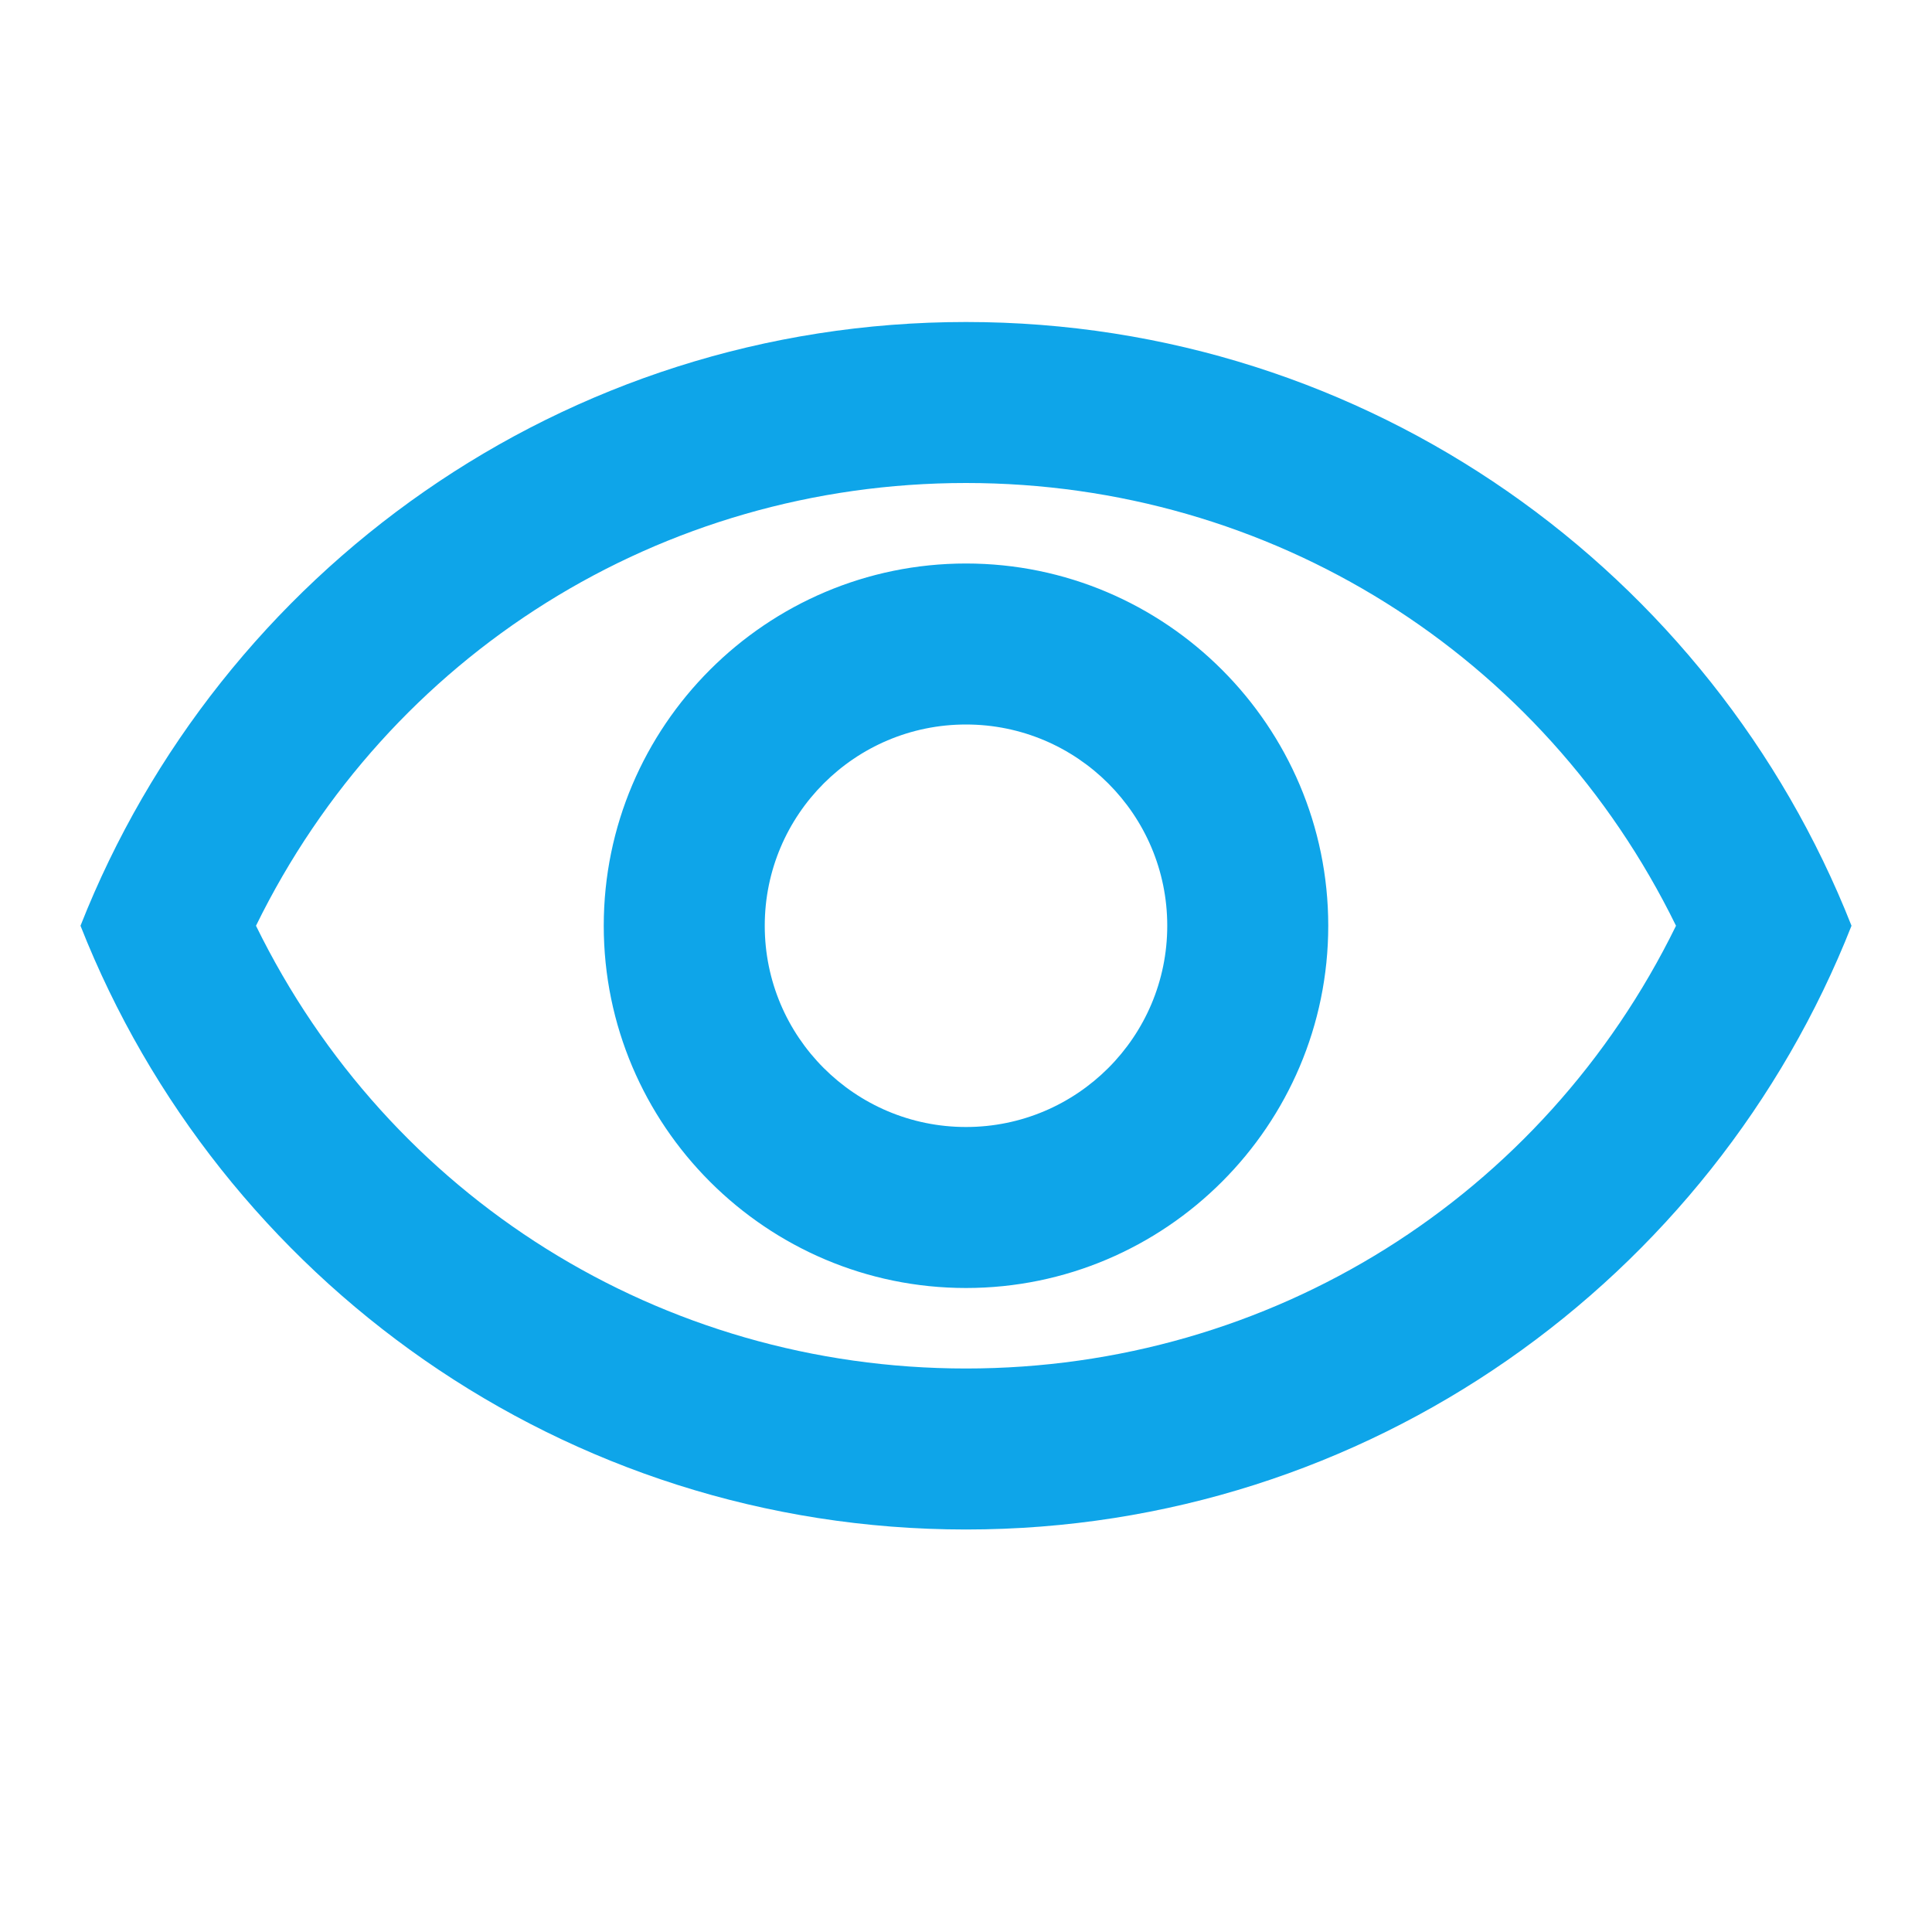
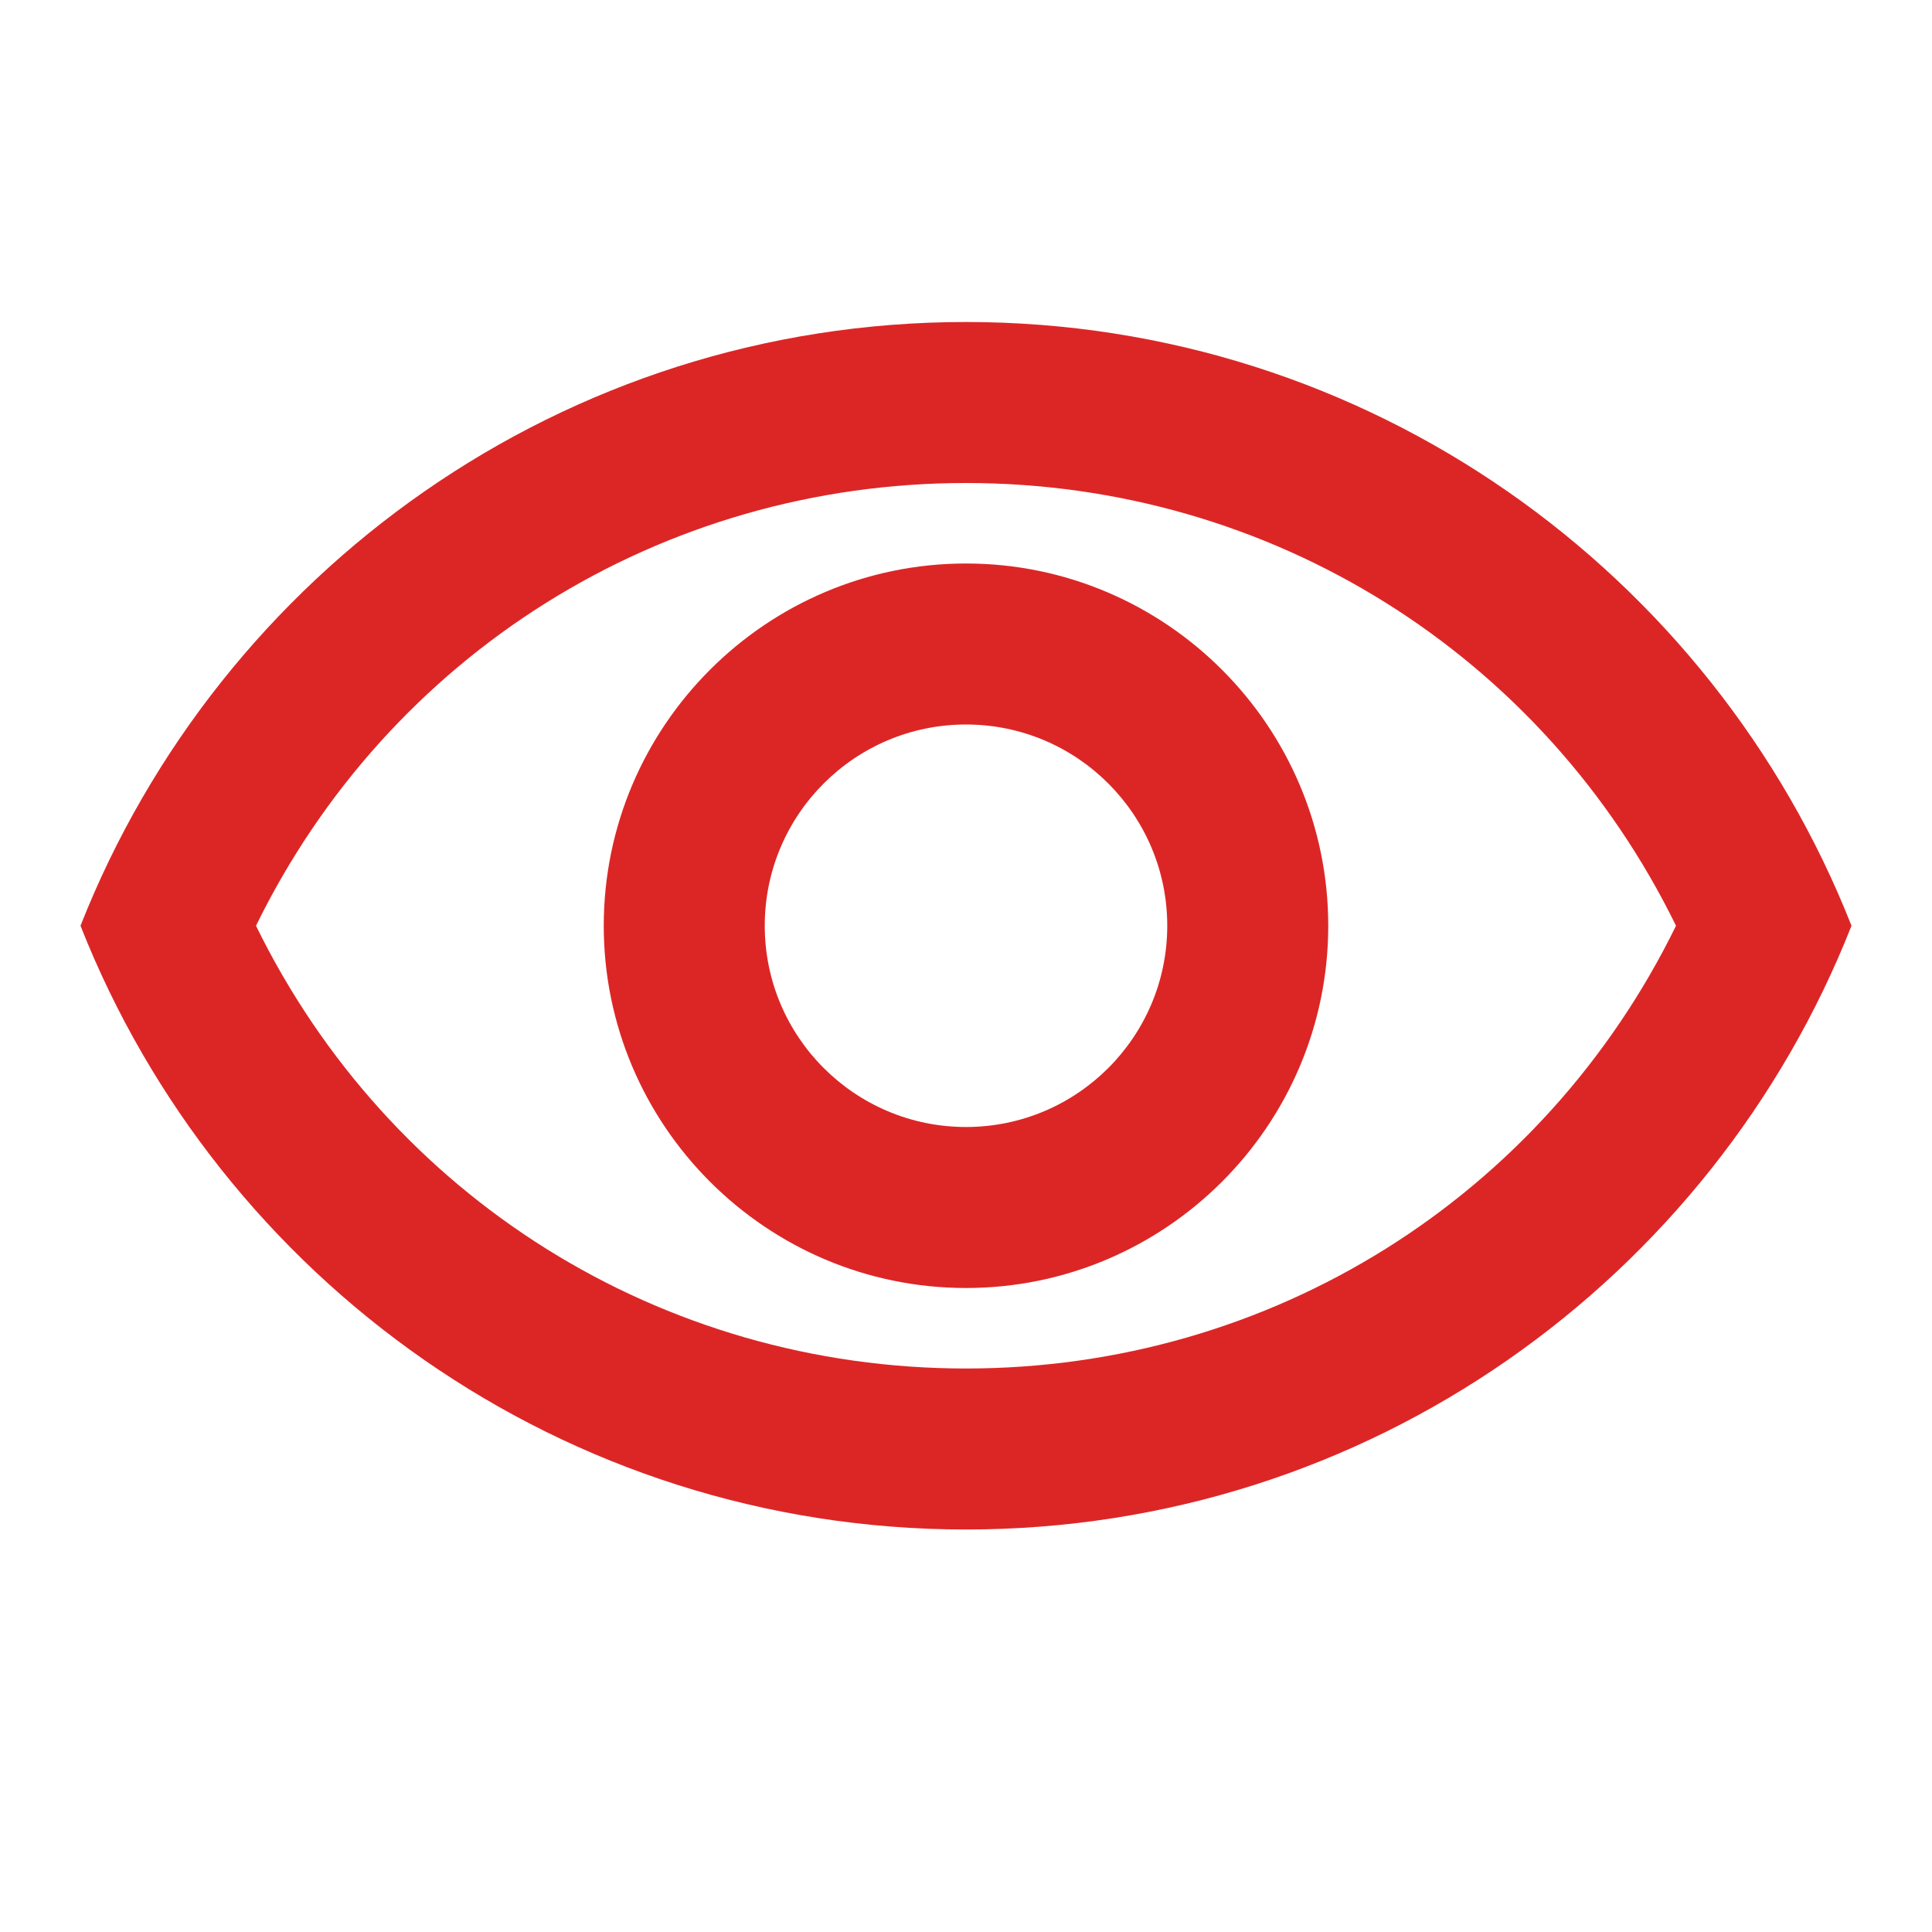
- <svg xmlns="http://www.w3.org/2000/svg" height="24px" viewBox="0 0 24 24" width="24px" fill="#0ea5e9">
+ <svg xmlns="http://www.w3.org/2000/svg" height="24px" viewBox="0 0 24 24" width="24px" fill="#dc2626">
  <path d="M0 0h24v24H0V0z" fill="none" />
  <path d="M12 6c3.79 0 7.17 2.13 8.82 5.5C19.17 14.87 15.79 17 12 17s-7.17-2.13-8.82-5.5C4.83 8.13 8.21 6 12 6m0-2C7 4 2.73 7.11 1 11.5 2.73 15.89 7 19 12 19s9.27-3.11 11-7.5C21.27 7.11 17 4 12 4zm0 5c1.38 0 2.5 1.12 2.5 2.5S13.38 14 12 14s-2.5-1.12-2.5-2.5S10.62 9 12 9m0-2c-2.48 0-4.5 2.02-4.5 4.5S9.52 16 12 16s4.5-2.02 4.5-4.5S14.48 7 12 7z" />
</svg>
